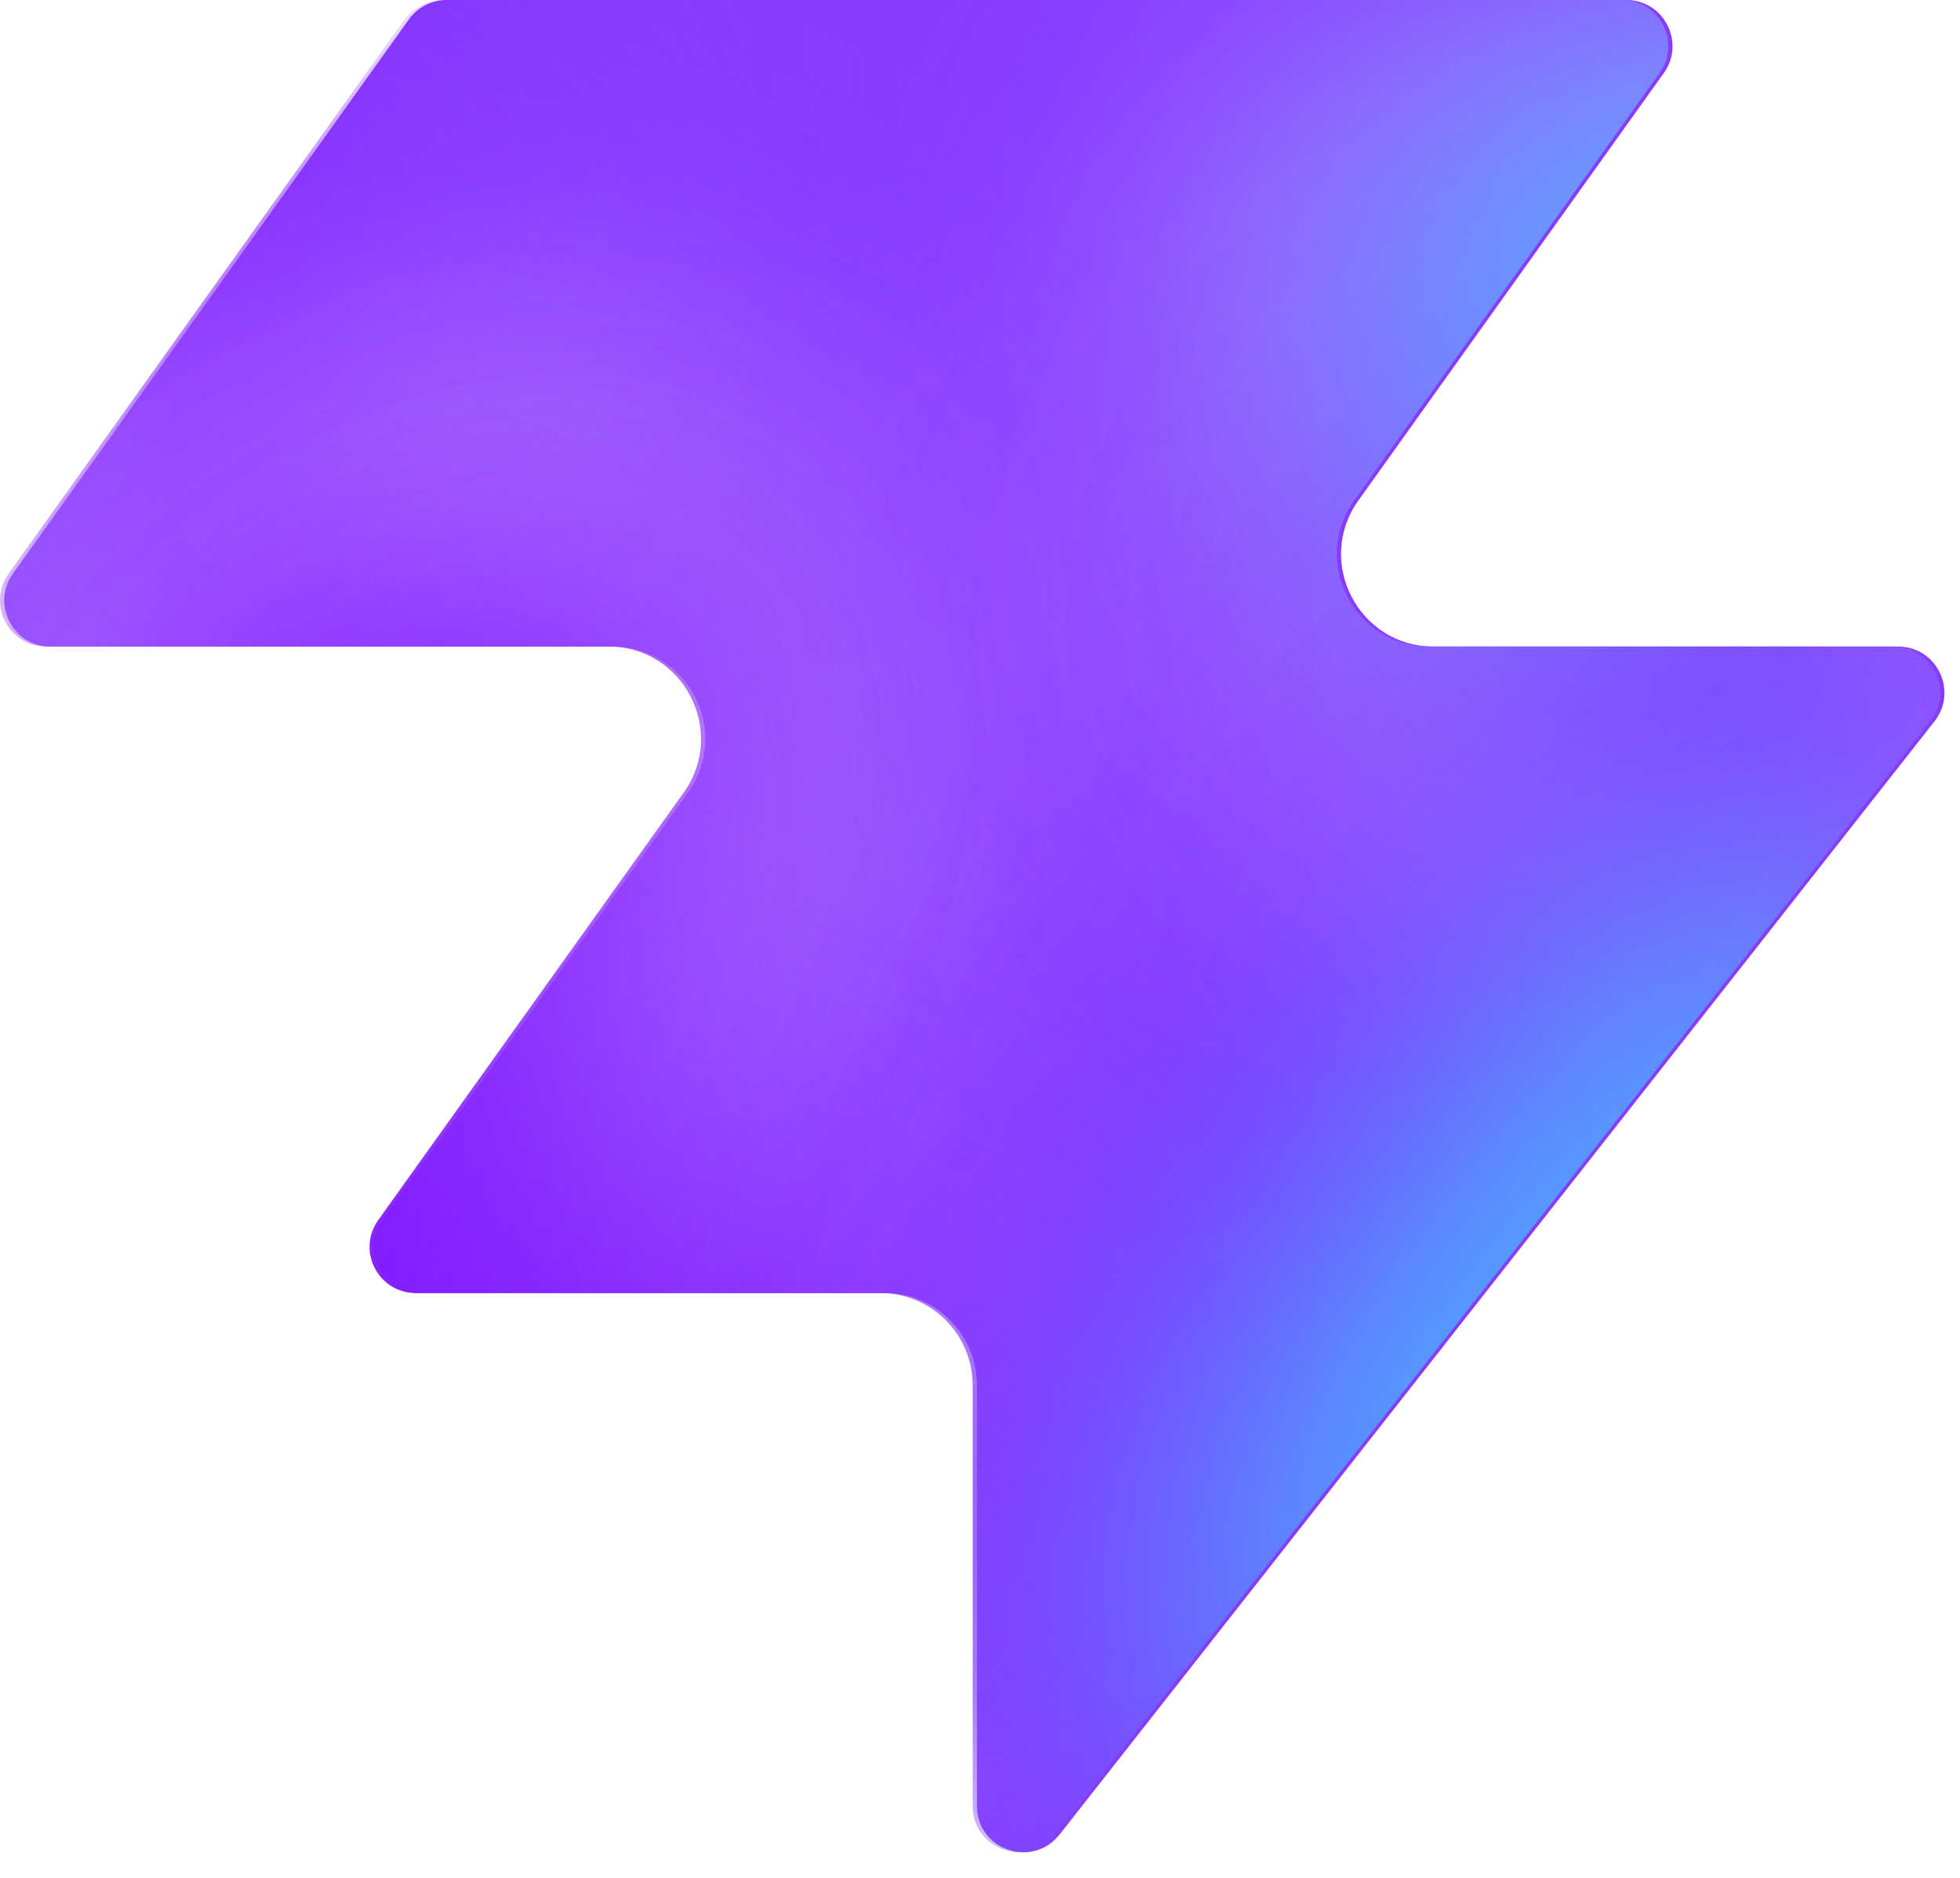
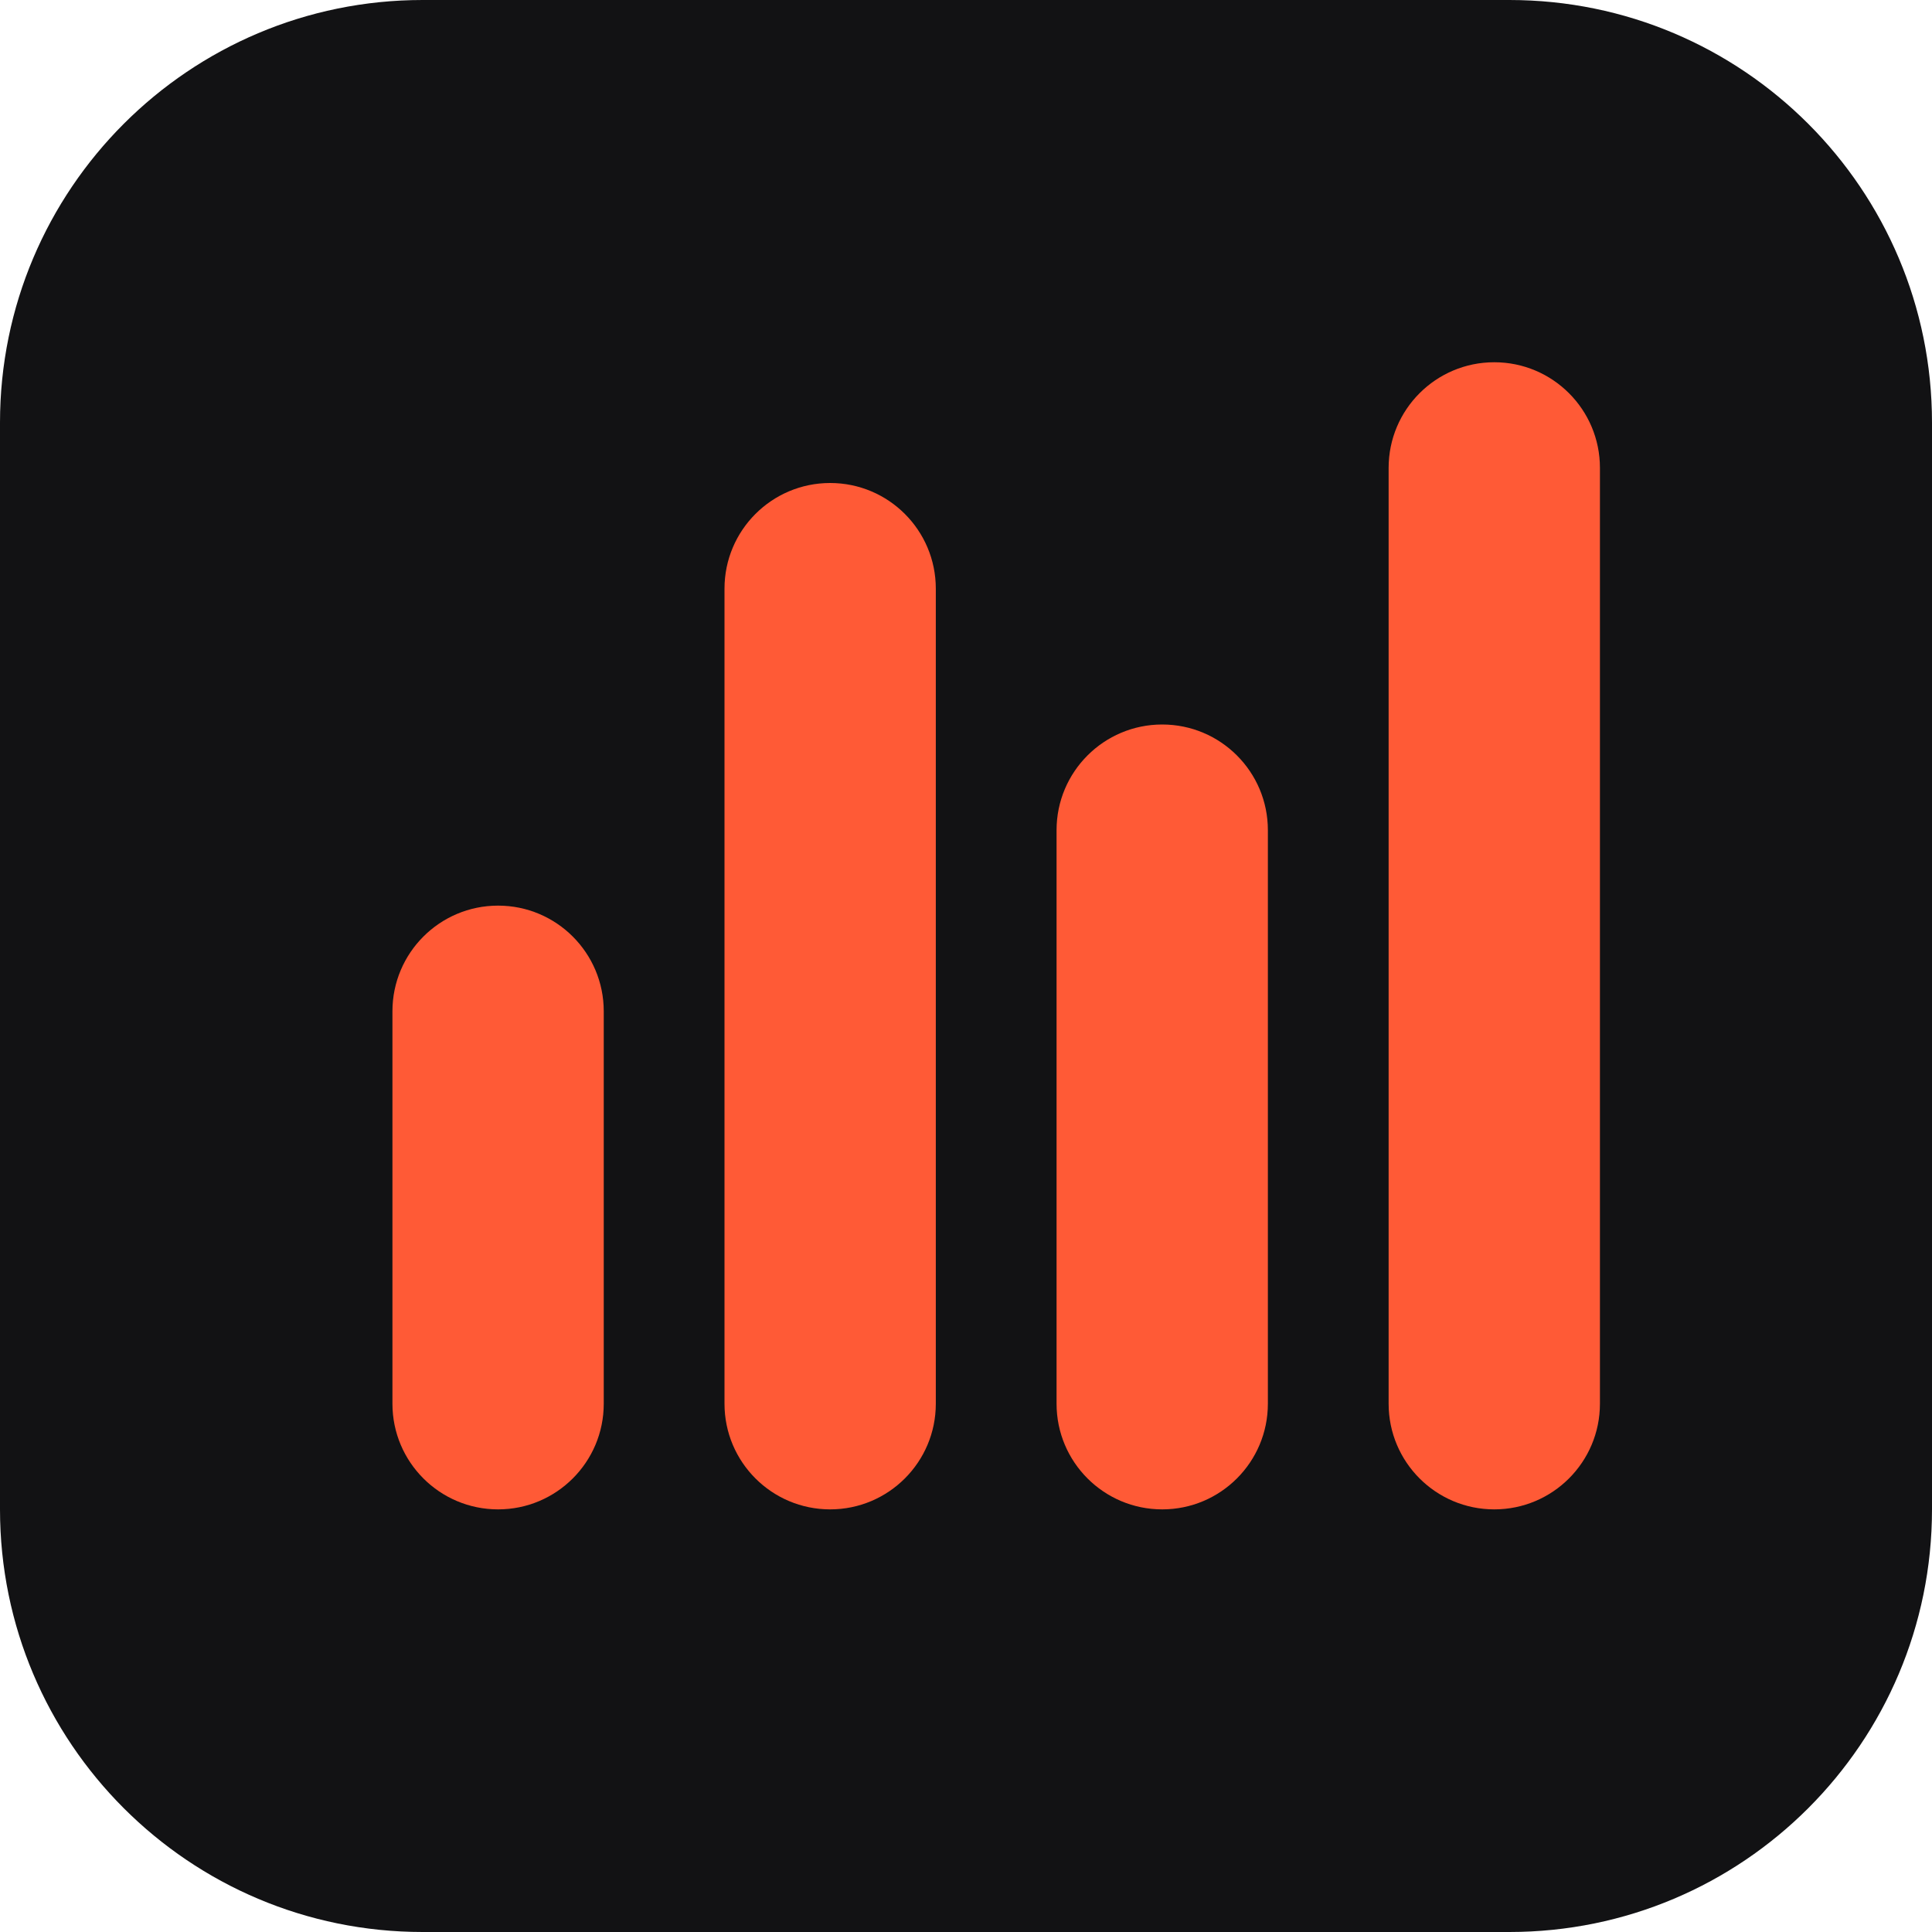
- <svg xmlns="http://www.w3.org/2000/svg" width="48" height="46" fill="none" viewBox="0 0 48 46">
-   <path fill="#863bff" d="M25.946 44.938c-.664.845-2.021.375-2.021-.698V33.937a2.26 2.26 0 0 0-2.262-2.262H10.287c-.92 0-1.456-1.04-.92-1.788l7.48-10.471c1.07-1.497 0-3.578-1.842-3.578H1.237c-.92 0-1.456-1.04-.92-1.788L10.013.474c.214-.297.556-.474.92-.474h28.894c.92 0 1.456 1.04.92 1.788l-7.48 10.471c-1.07 1.498 0 3.579 1.842 3.579h11.377c.943 0 1.473 1.088.89 1.83L25.947 44.94z" style="fill:#863bff;fill:color(display-p3 .525 .23 1);fill-opacity:1" />
-   <mask id="a" width="48" height="46" x="0" y="0" maskUnits="userSpaceOnUse" style="mask-type:alpha">
-     <path fill="#000" d="M25.842 44.938c-.664.844-2.021.375-2.021-.698V33.937a2.26 2.26 0 0 0-2.262-2.262H10.183c-.92 0-1.456-1.04-.92-1.788l7.48-10.471c1.07-1.498 0-3.579-1.842-3.579H1.133c-.92 0-1.456-1.04-.92-1.787L9.91.473c.214-.297.556-.474.92-.474h28.894c.92 0 1.456 1.04.92 1.788l-7.48 10.471c-1.07 1.498 0 3.578 1.842 3.578h11.377c.943 0 1.473 1.088.89 1.832L25.843 44.94z" style="fill:#000;fill-opacity:1" />
-   </mask>
-   <g mask="url(#a)">
-     <g filter="url(#b)">
-       <ellipse cx="5.508" cy="14.704" fill="#ede6ff" rx="5.508" ry="14.704" style="fill:#ede6ff;fill:color(display-p3 .927 .903 1);fill-opacity:1" transform="matrix(.00324 1 1 -.00324 -4.47 31.516)" />
-     </g>
-     <g filter="url(#c)">
-       <ellipse cx="10.399" cy="29.851" fill="#ede6ff" rx="10.399" ry="29.851" style="fill:#ede6ff;fill:color(display-p3 .927 .903 1);fill-opacity:1" transform="matrix(.00324 1 1 -.00324 -39.328 7.883)" />
-     </g>
-     <g filter="url(#d)">
-       <ellipse cx="5.508" cy="30.487" fill="#7e14ff" rx="5.508" ry="30.487" style="fill:#7e14ff;fill:color(display-p3 .492 .077 1);fill-opacity:1" transform="rotate(89.814 -25.913 -14.639)scale(1 -1)" />
-     </g>
-     <g filter="url(#e)">
-       <ellipse cx="5.508" cy="30.599" fill="#7e14ff" rx="5.508" ry="30.599" style="fill:#7e14ff;fill:color(display-p3 .492 .077 1);fill-opacity:1" transform="rotate(89.814 -32.644 -3.334)scale(1 -1)" />
-     </g>
-     <g filter="url(#f)">
-       <ellipse cx="5.508" cy="30.599" fill="#7e14ff" rx="5.508" ry="30.599" style="fill:#7e14ff;fill:color(display-p3 .492 .077 1);fill-opacity:1" transform="matrix(.00324 1 1 -.00324 -34.34 30.47)" />
-     </g>
-     <g filter="url(#g)">
-       <ellipse cx="14.072" cy="22.078" fill="#ede6ff" rx="14.072" ry="22.078" style="fill:#ede6ff;fill:color(display-p3 .927 .903 1);fill-opacity:1" transform="rotate(93.35 24.506 48.493)scale(-1 1)" />
-     </g>
-     <g filter="url(#h)">
-       <ellipse cx="3.47" cy="21.501" fill="#7e14ff" rx="3.47" ry="21.501" style="fill:#7e14ff;fill:color(display-p3 .492 .077 1);fill-opacity:1" transform="rotate(89.009 28.708 47.59)scale(-1 1)" />
-     </g>
-     <g filter="url(#i)">
-       <ellipse cx="3.47" cy="21.501" fill="#7e14ff" rx="3.47" ry="21.501" style="fill:#7e14ff;fill:color(display-p3 .492 .077 1);fill-opacity:1" transform="rotate(89.009 28.708 47.59)scale(-1 1)" />
-     </g>
-     <g filter="url(#j)">
-       <ellipse cx=".387" cy="8.972" fill="#7e14ff" rx="4.407" ry="29.108" style="fill:#7e14ff;fill:color(display-p3 .492 .077 1);fill-opacity:1" transform="rotate(39.51 .387 8.972)" />
-     </g>
-     <g filter="url(#k)">
-       <ellipse cx="47.523" cy="-6.092" fill="#7e14ff" rx="4.407" ry="29.108" style="fill:#7e14ff;fill:color(display-p3 .492 .077 1);fill-opacity:1" transform="rotate(37.892 47.523 -6.092)" />
-     </g>
-     <g filter="url(#l)">
-       <ellipse cx="41.412" cy="6.333" fill="#47bfff" rx="5.971" ry="9.665" style="fill:#47bfff;fill:color(display-p3 .28 .748 1);fill-opacity:1" transform="rotate(37.892 41.412 6.333)" />
-     </g>
-     <g filter="url(#m)">
-       <ellipse cx="-1.879" cy="38.332" fill="#7e14ff" rx="4.407" ry="29.108" style="fill:#7e14ff;fill:color(display-p3 .492 .077 1);fill-opacity:1" transform="rotate(37.892 -1.88 38.332)" />
-     </g>
-     <g filter="url(#n)">
-       <ellipse cx="-1.879" cy="38.332" fill="#7e14ff" rx="4.407" ry="29.108" style="fill:#7e14ff;fill:color(display-p3 .492 .077 1);fill-opacity:1" transform="rotate(37.892 -1.88 38.332)" />
-     </g>
-     <g filter="url(#o)">
-       <ellipse cx="35.651" cy="29.907" fill="#7e14ff" rx="4.407" ry="29.108" style="fill:#7e14ff;fill:color(display-p3 .492 .077 1);fill-opacity:1" transform="rotate(37.892 35.651 29.907)" />
-     </g>
-     <g filter="url(#p)">
-       <ellipse cx="38.418" cy="32.4" fill="#47bfff" rx="5.971" ry="15.297" style="fill:#47bfff;fill:color(display-p3 .28 .748 1);fill-opacity:1" transform="rotate(37.892 38.418 32.4)" />
-     </g>
+ <svg xmlns="http://www.w3.org/2000/svg" viewBox="0 0 64 64">
+   <rect width="64" height="64" rx="14" fill="#121214" />
+   <g fill="#ff5a36">
+     <rect x="13" y="30" width="7" height="20" rx="3.5" />
+     <rect x="24" y="16" width="7" height="34" rx="3.5" />
+     <rect x="35" y="24" width="7" height="26" rx="3.5" />
+     <rect x="46" y="12" width="7" height="38" rx="3.5" />
  </g>
-   <defs>
-     <filter id="b" width="60.045" height="41.654" x="-19.77" y="16.149" color-interpolation-filters="sRGB" filterUnits="userSpaceOnUse">
-       <feFlood flood-opacity="0" result="BackgroundImageFix" />
-       <feBlend in="SourceGraphic" in2="BackgroundImageFix" result="shape" />
-       <feGaussianBlur result="effect1_foregroundBlur_2002_17158" stdDeviation="7.659" />
-     </filter>
-     <filter id="c" width="90.34" height="51.437" x="-54.613" y="-7.533" color-interpolation-filters="sRGB" filterUnits="userSpaceOnUse">
-       <feFlood flood-opacity="0" result="BackgroundImageFix" />
-       <feBlend in="SourceGraphic" in2="BackgroundImageFix" result="shape" />
-       <feGaussianBlur result="effect1_foregroundBlur_2002_17158" stdDeviation="7.659" />
-     </filter>
-     <filter id="d" width="79.355" height="29.4" x="-49.64" y="2.03" color-interpolation-filters="sRGB" filterUnits="userSpaceOnUse">
-       <feFlood flood-opacity="0" result="BackgroundImageFix" />
-       <feBlend in="SourceGraphic" in2="BackgroundImageFix" result="shape" />
-       <feGaussianBlur result="effect1_foregroundBlur_2002_17158" stdDeviation="4.596" />
-     </filter>
-     <filter id="e" width="79.579" height="29.4" x="-45.045" y="20.029" color-interpolation-filters="sRGB" filterUnits="userSpaceOnUse">
-       <feFlood flood-opacity="0" result="BackgroundImageFix" />
-       <feBlend in="SourceGraphic" in2="BackgroundImageFix" result="shape" />
-       <feGaussianBlur result="effect1_foregroundBlur_2002_17158" stdDeviation="4.596" />
-     </filter>
-     <filter id="f" width="79.579" height="29.4" x="-43.513" y="21.178" color-interpolation-filters="sRGB" filterUnits="userSpaceOnUse">
-       <feFlood flood-opacity="0" result="BackgroundImageFix" />
-       <feBlend in="SourceGraphic" in2="BackgroundImageFix" result="shape" />
-       <feGaussianBlur result="effect1_foregroundBlur_2002_17158" stdDeviation="4.596" />
-     </filter>
-     <filter id="g" width="74.749" height="58.852" x="15.756" y="-17.901" color-interpolation-filters="sRGB" filterUnits="userSpaceOnUse">
-       <feFlood flood-opacity="0" result="BackgroundImageFix" />
-       <feBlend in="SourceGraphic" in2="BackgroundImageFix" result="shape" />
-       <feGaussianBlur result="effect1_foregroundBlur_2002_17158" stdDeviation="7.659" />
-     </filter>
-     <filter id="h" width="61.377" height="25.362" x="23.548" y="2.284" color-interpolation-filters="sRGB" filterUnits="userSpaceOnUse">
-       <feFlood flood-opacity="0" result="BackgroundImageFix" />
-       <feBlend in="SourceGraphic" in2="BackgroundImageFix" result="shape" />
-       <feGaussianBlur result="effect1_foregroundBlur_2002_17158" stdDeviation="4.596" />
-     </filter>
-     <filter id="i" width="61.377" height="25.362" x="23.548" y="2.284" color-interpolation-filters="sRGB" filterUnits="userSpaceOnUse">
-       <feFlood flood-opacity="0" result="BackgroundImageFix" />
-       <feBlend in="SourceGraphic" in2="BackgroundImageFix" result="shape" />
-       <feGaussianBlur result="effect1_foregroundBlur_2002_17158" stdDeviation="4.596" />
-     </filter>
-     <filter id="j" width="56.045" height="63.649" x="-27.636" y="-22.853" color-interpolation-filters="sRGB" filterUnits="userSpaceOnUse">
-       <feFlood flood-opacity="0" result="BackgroundImageFix" />
-       <feBlend in="SourceGraphic" in2="BackgroundImageFix" result="shape" />
-       <feGaussianBlur result="effect1_foregroundBlur_2002_17158" stdDeviation="4.596" />
-     </filter>
-     <filter id="k" width="54.814" height="64.646" x="20.116" y="-38.415" color-interpolation-filters="sRGB" filterUnits="userSpaceOnUse">
-       <feFlood flood-opacity="0" result="BackgroundImageFix" />
-       <feBlend in="SourceGraphic" in2="BackgroundImageFix" result="shape" />
-       <feGaussianBlur result="effect1_foregroundBlur_2002_17158" stdDeviation="4.596" />
-     </filter>
-     <filter id="l" width="33.541" height="35.313" x="24.641" y="-11.323" color-interpolation-filters="sRGB" filterUnits="userSpaceOnUse">
-       <feFlood flood-opacity="0" result="BackgroundImageFix" />
-       <feBlend in="SourceGraphic" in2="BackgroundImageFix" result="shape" />
-       <feGaussianBlur result="effect1_foregroundBlur_2002_17158" stdDeviation="4.596" />
-     </filter>
-     <filter id="m" width="54.814" height="64.646" x="-29.286" y="6.009" color-interpolation-filters="sRGB" filterUnits="userSpaceOnUse">
-       <feFlood flood-opacity="0" result="BackgroundImageFix" />
-       <feBlend in="SourceGraphic" in2="BackgroundImageFix" result="shape" />
-       <feGaussianBlur result="effect1_foregroundBlur_2002_17158" stdDeviation="4.596" />
-     </filter>
-     <filter id="n" width="54.814" height="64.646" x="-29.286" y="6.009" color-interpolation-filters="sRGB" filterUnits="userSpaceOnUse">
-       <feFlood flood-opacity="0" result="BackgroundImageFix" />
-       <feBlend in="SourceGraphic" in2="BackgroundImageFix" result="shape" />
-       <feGaussianBlur result="effect1_foregroundBlur_2002_17158" stdDeviation="4.596" />
-     </filter>
-     <filter id="o" width="54.814" height="64.646" x="8.244" y="-2.416" color-interpolation-filters="sRGB" filterUnits="userSpaceOnUse">
-       <feFlood flood-opacity="0" result="BackgroundImageFix" />
-       <feBlend in="SourceGraphic" in2="BackgroundImageFix" result="shape" />
-       <feGaussianBlur result="effect1_foregroundBlur_2002_17158" stdDeviation="4.596" />
-     </filter>
-     <filter id="p" width="39.409" height="43.623" x="18.713" y="10.588" color-interpolation-filters="sRGB" filterUnits="userSpaceOnUse">
-       <feFlood flood-opacity="0" result="BackgroundImageFix" />
-       <feBlend in="SourceGraphic" in2="BackgroundImageFix" result="shape" />
-       <feGaussianBlur result="effect1_foregroundBlur_2002_17158" stdDeviation="4.596" />
-     </filter>
-   </defs>
</svg>
